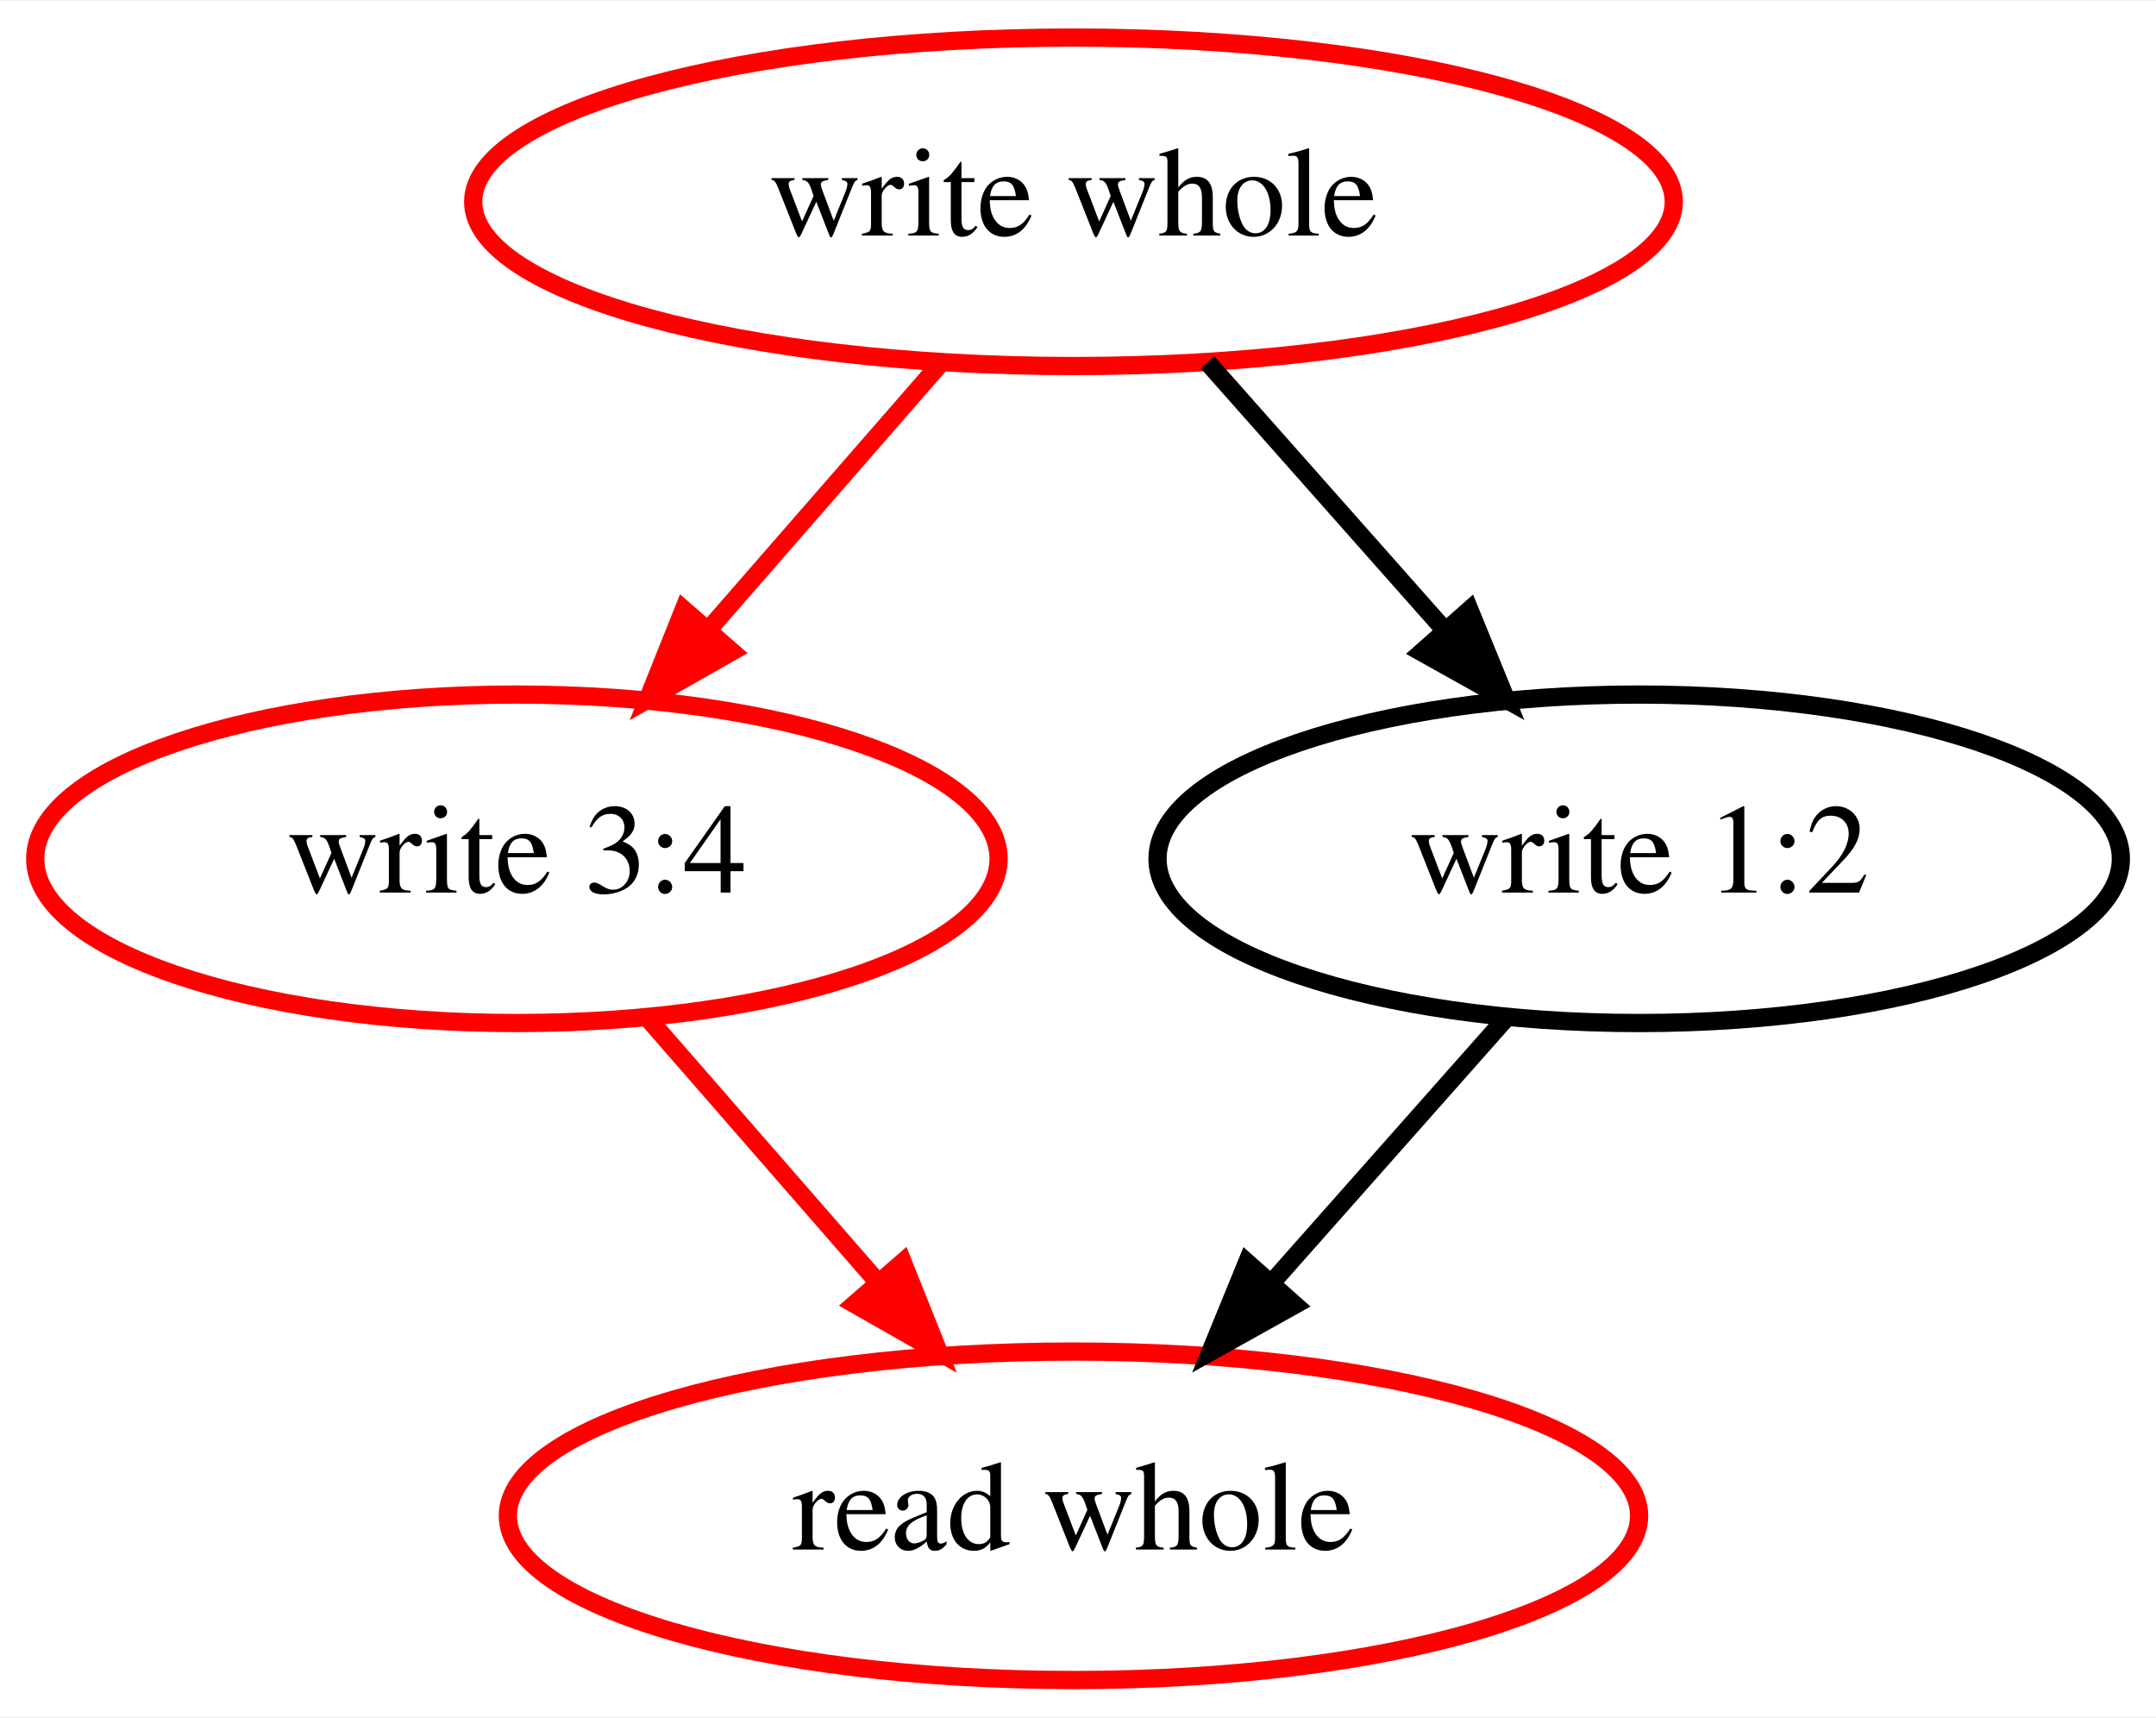
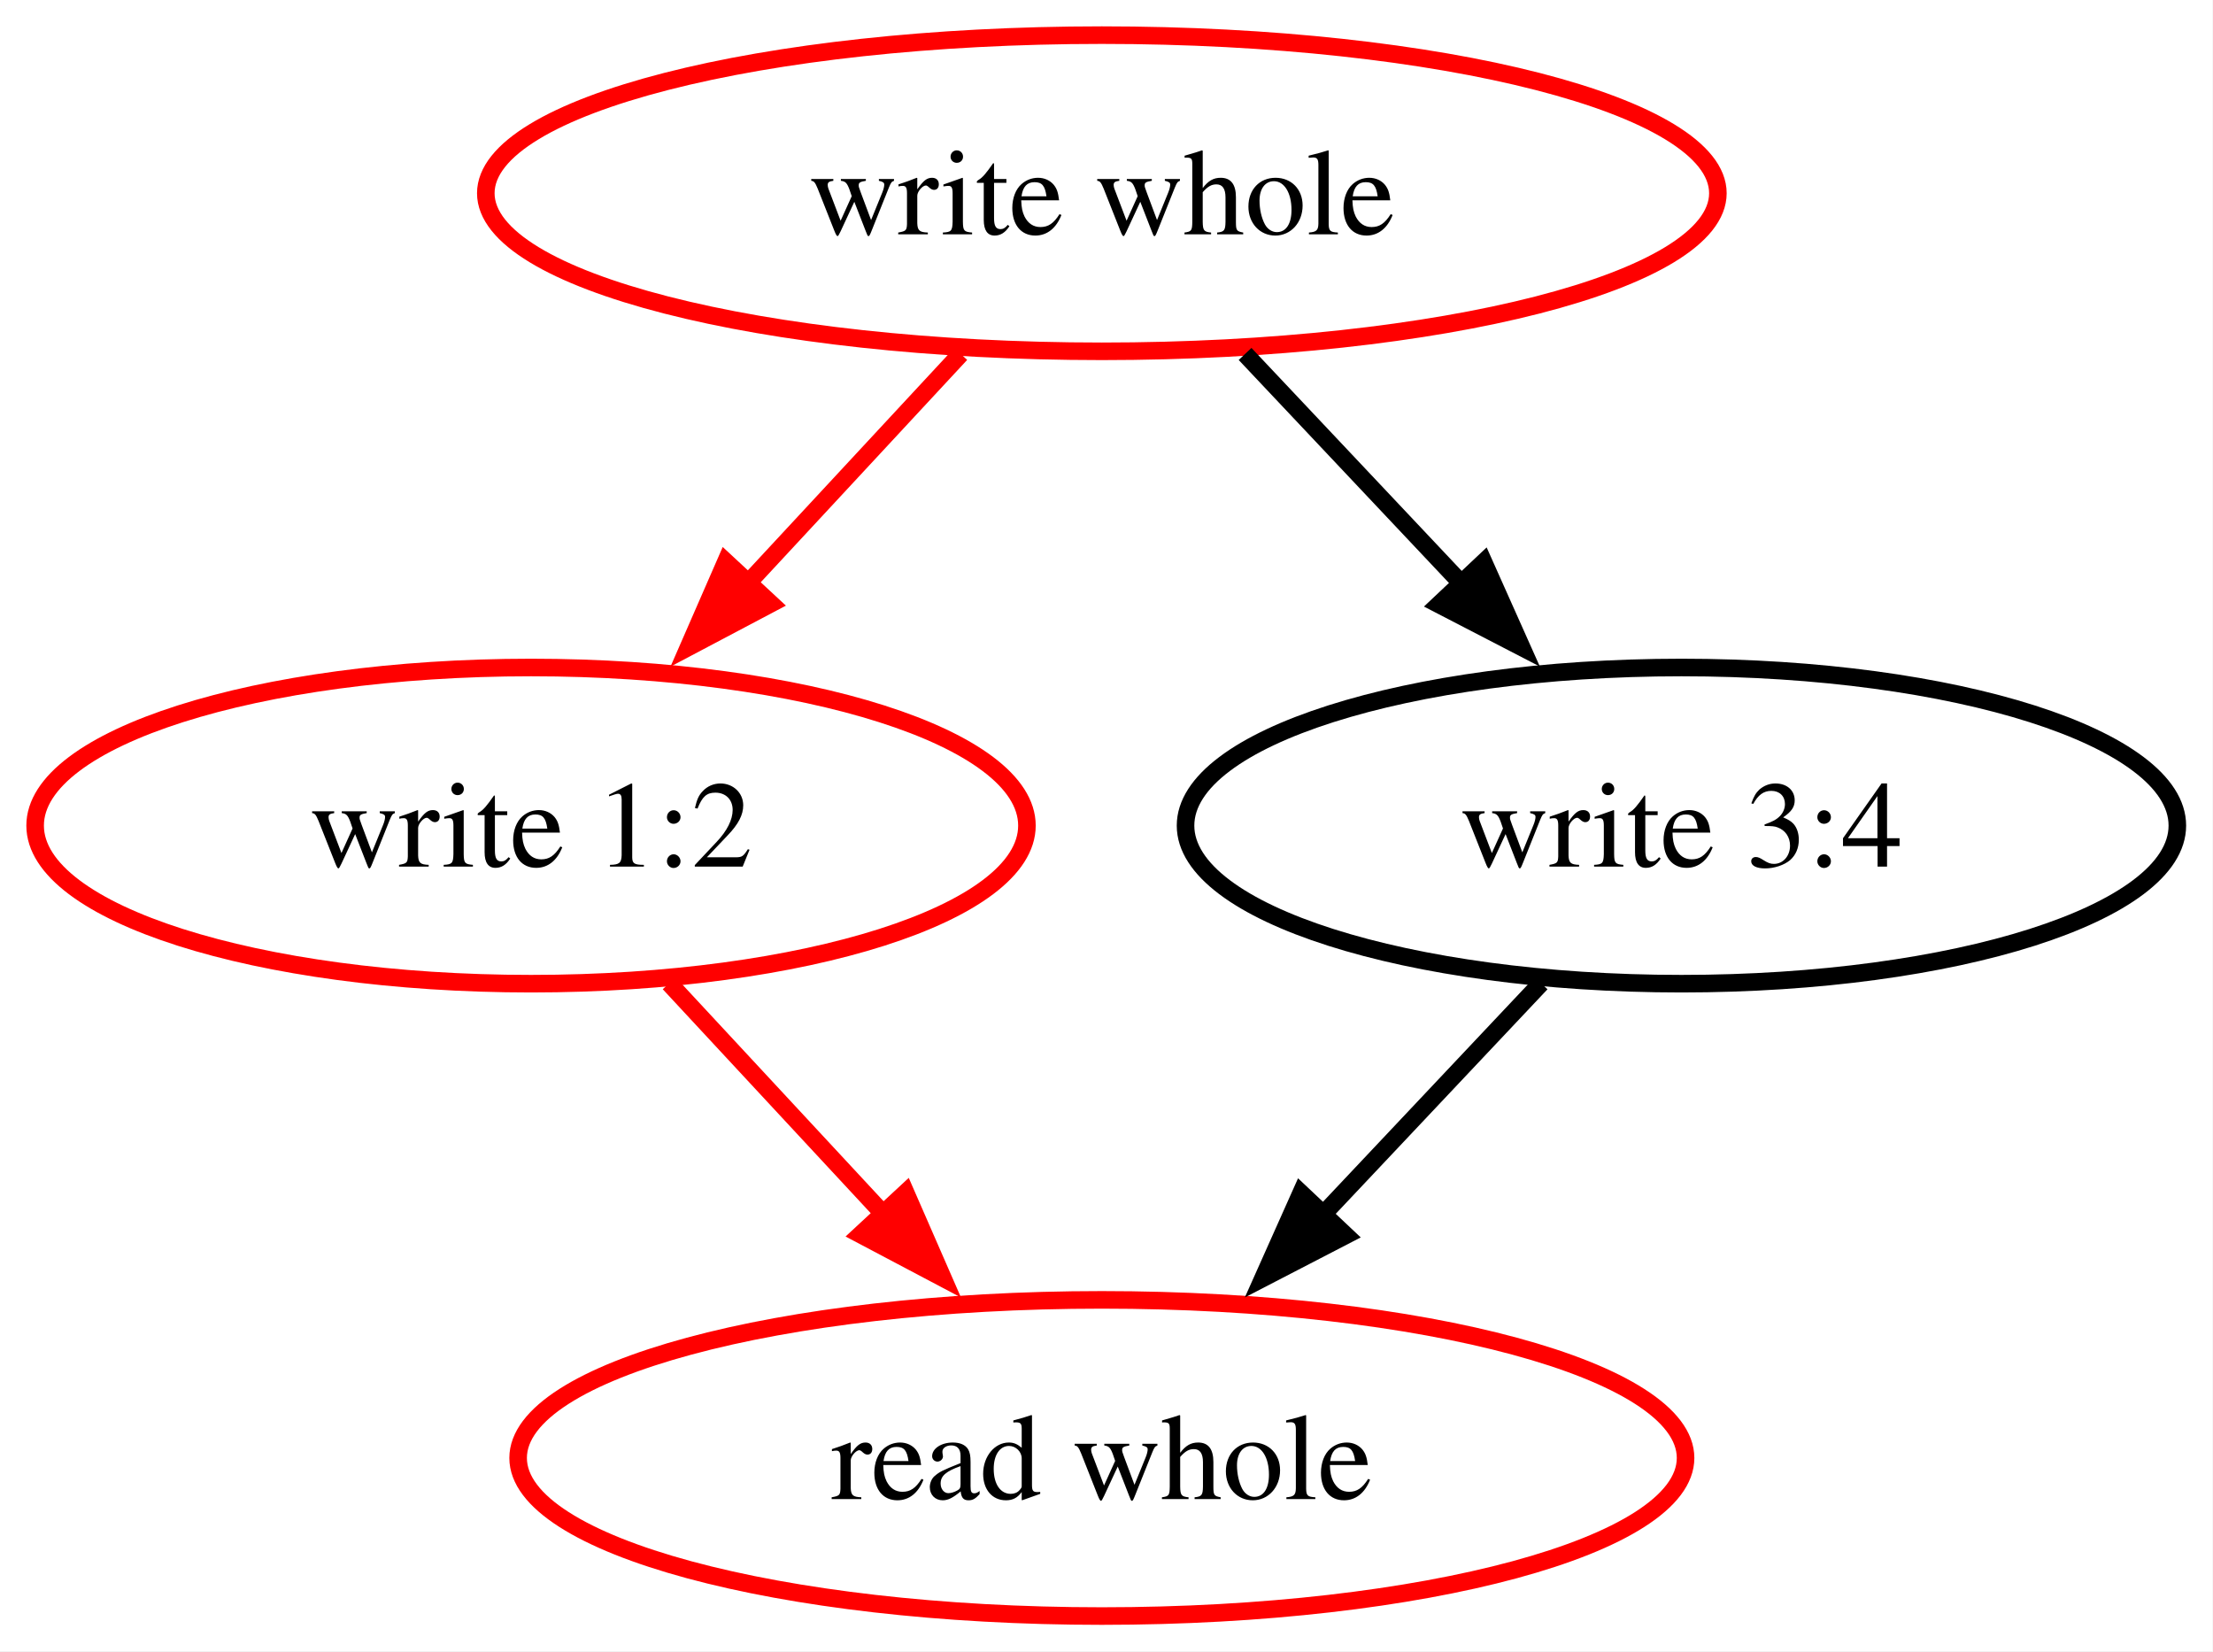
- <svg xmlns="http://www.w3.org/2000/svg" width="236pt" height="188pt" viewBox="0.00 0.00 236.29 188.00">
+ <svg xmlns="http://www.w3.org/2000/svg" width="252pt" height="188pt" viewBox="0.00 0.00 252.00 188.00">
  <g id="graph0" class="graph" transform="scale(1 1) rotate(0) translate(4 184)">
-     <polygon fill="white" stroke="transparent" points="-4,4 -4,-184 232.29,-184 232.29,4 -4,4" />
+     <polygon fill="white" stroke="none" points="-4,4 -4,-184 247.94,-184 247.94,4 -4,4" />
    <g id="node1" class="node">
-       <ellipse fill="none" stroke="red" stroke-width="2" cx="113.65" cy="-18" rx="61.99" ry="18" />
-       <text text-anchor="middle" x="113.65" y="-14.3" font-family="Times,serif" font-size="14.00">read whole</text>
+       <ellipse fill="none" stroke="red" stroke-width="2" cx="121.47" cy="-162" rx="70.15" ry="18" />
+       <text xml:space="preserve" text-anchor="middle" x="121.47" y="-157.32" font-family="Times,serif" font-size="14.00">write whole</text>
    </g>
    <g id="node2" class="node">
-       <ellipse fill="none" stroke="red" stroke-width="2" cx="52.65" cy="-90" rx="52.79" ry="18" />
-       <text text-anchor="middle" x="52.65" y="-86.3" font-family="Times,serif" font-size="14.00">write 3:4</text>
+       <ellipse fill="none" stroke="red" stroke-width="2" cx="56.47" cy="-90" rx="56.47" ry="18" />
+       <text xml:space="preserve" text-anchor="middle" x="56.47" y="-85.33" font-family="Times,serif" font-size="14.00">write 1:2</text>
    </g>
    <g id="edge1" class="edge">
-       <path fill="none" stroke="red" stroke-width="2" d="M67.1,-72.41C74.59,-63.82 83.88,-53.16 92.18,-43.63" />
-       <polygon fill="red" stroke="red" stroke-width="2" points="94.94,-45.79 98.87,-35.96 89.66,-41.2 94.94,-45.79" />
+       <path fill="none" stroke="red" stroke-width="2" d="M105.4,-143.7C98.08,-135.81 89.25,-126.3 81.12,-117.55" />
+       <polygon fill="red" stroke="red" stroke-width="2" points="83.78,-115.27 74.41,-110.32 78.65,-120.03 83.78,-115.27" />
    </g>
    <g id="node3" class="node">
-       <ellipse fill="none" stroke="black" stroke-width="2" cx="175.65" cy="-90" rx="52.79" ry="18" />
-       <text text-anchor="middle" x="175.65" y="-86.3" font-family="Times,serif" font-size="14.00">write 1:2</text>
+       <ellipse fill="none" stroke="black" stroke-width="2" cx="187.47" cy="-90" rx="56.47" ry="18" />
+       <text xml:space="preserve" text-anchor="middle" x="187.47" y="-85.33" font-family="Times,serif" font-size="14.00">write 3:4</text>
    </g>
    <g id="edge2" class="edge">
-       <path fill="none" stroke="black" stroke-width="2" d="M160.95,-72.41C153.34,-63.82 143.9,-53.16 135.46,-43.63" />
-       <polygon fill="black" stroke="black" stroke-width="2" points="137.91,-41.12 128.66,-35.96 132.67,-45.76 137.91,-41.12" />
+       <path fill="none" stroke="black" stroke-width="2" d="M137.78,-143.7C145.22,-135.81 154.18,-126.3 162.44,-117.55" />
+       <polygon fill="black" stroke="black" stroke-width="2" points="164.95,-119.98 169.27,-110.31 159.86,-115.18 164.95,-119.98" />
    </g>
    <g id="node4" class="node">
-       <ellipse fill="none" stroke="red" stroke-width="2" cx="113.65" cy="-162" rx="65.79" ry="18" />
-       <text text-anchor="middle" x="113.65" y="-158.3" font-family="Times,serif" font-size="14.00">write whole</text>
+       <ellipse fill="none" stroke="red" stroke-width="2" cx="121.47" cy="-18" rx="66.47" ry="18" />
+       <text xml:space="preserve" text-anchor="middle" x="121.47" y="-13.32" font-family="Times,serif" font-size="14.00">read whole</text>
    </g>
    <g id="edge3" class="edge">
-       <path fill="none" stroke="red" stroke-width="2" d="M99.19,-144.41C91.59,-135.69 82.14,-124.85 73.74,-115.21" />
-       <polygon fill="red" stroke="red" stroke-width="2" points="76.21,-112.71 67,-107.47 70.93,-117.31 76.21,-112.71" />
+       <path fill="none" stroke="red" stroke-width="2" d="M72.2,-72.05C79.52,-64.18 88.4,-54.62 96.59,-45.79" />
+       <polygon fill="red" stroke="red" stroke-width="2" points="99.13,-48.2 103.37,-38.49 94,-43.44 99.13,-48.2" />
    </g>
    <g id="edge4" class="edge">
-       <path fill="none" stroke="black" stroke-width="2" d="M128.34,-144.41C136.06,-135.69 145.67,-124.85 154.2,-115.21" />
-       <polygon fill="black" stroke="black" stroke-width="2" points="157.05,-117.28 161.06,-107.47 151.81,-112.64 157.05,-117.28" />
+       <path fill="none" stroke="black" stroke-width="2" d="M171.49,-72.05C163.98,-64.09 154.86,-54.41 146.46,-45.51" />
+       <polygon fill="black" stroke="black" stroke-width="2" points="149.24,-43.35 139.83,-38.48 144.15,-48.15 149.24,-43.35" />
    </g>
  </g>
</svg>
